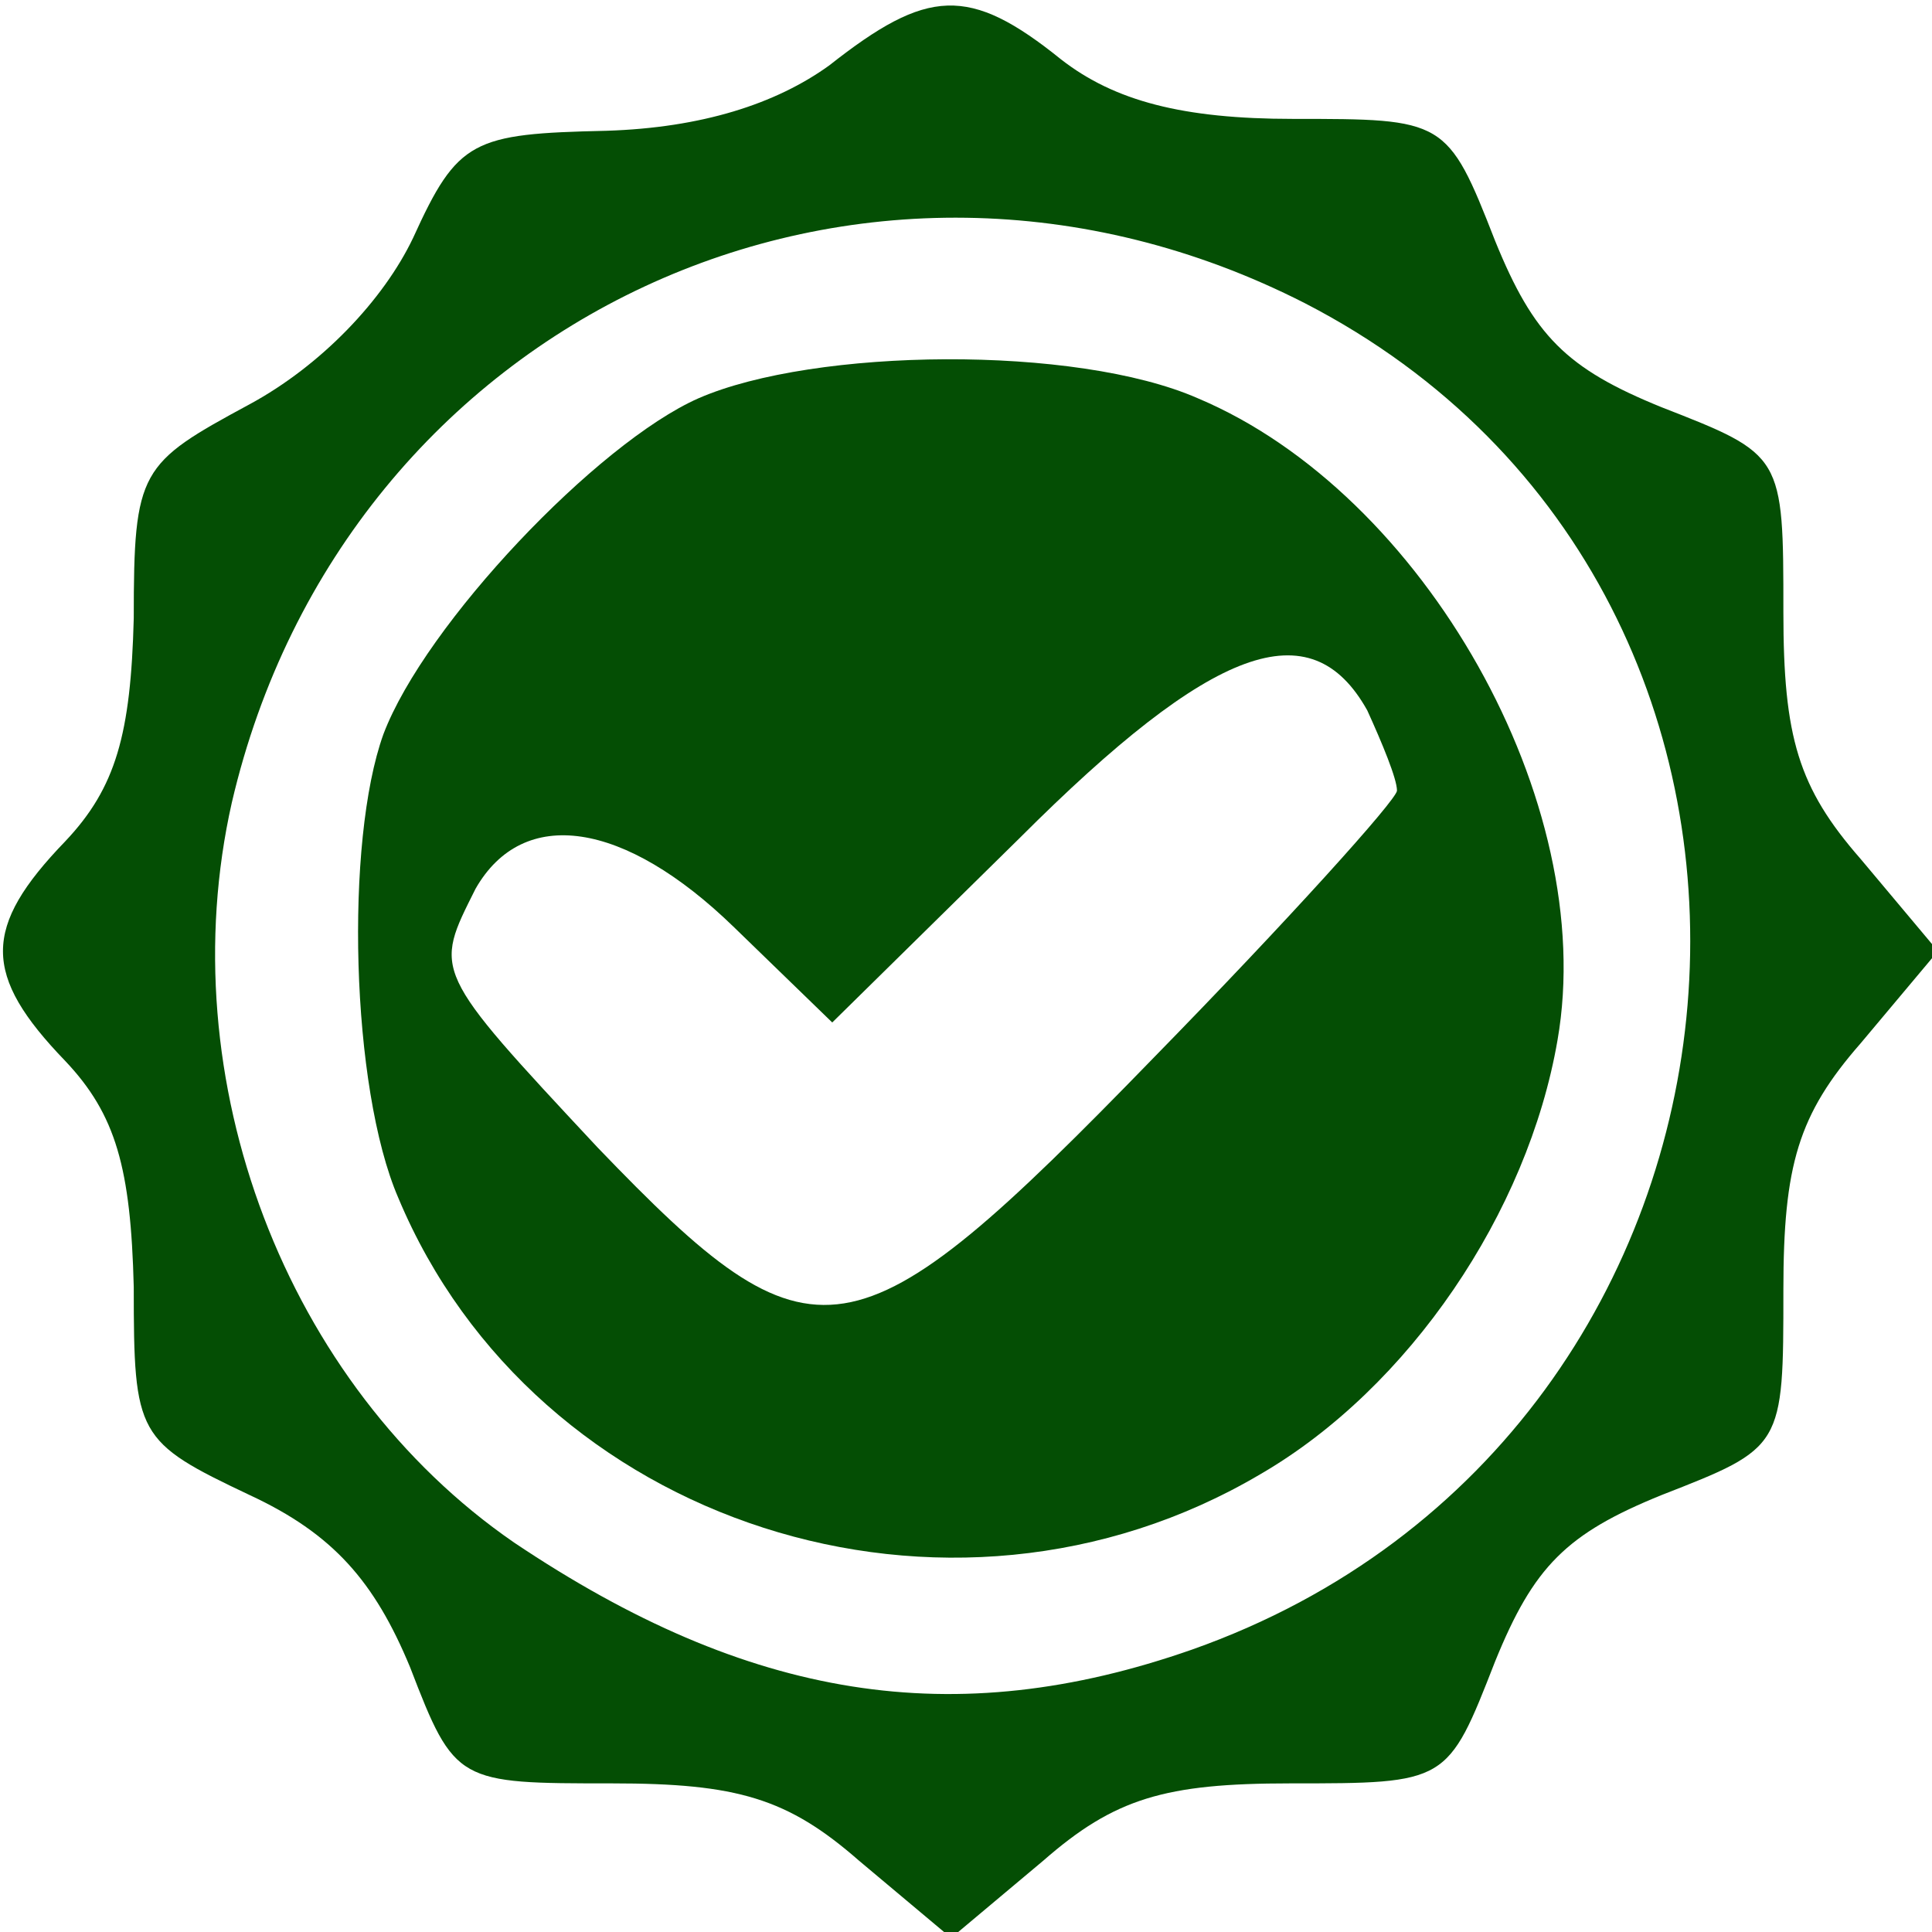
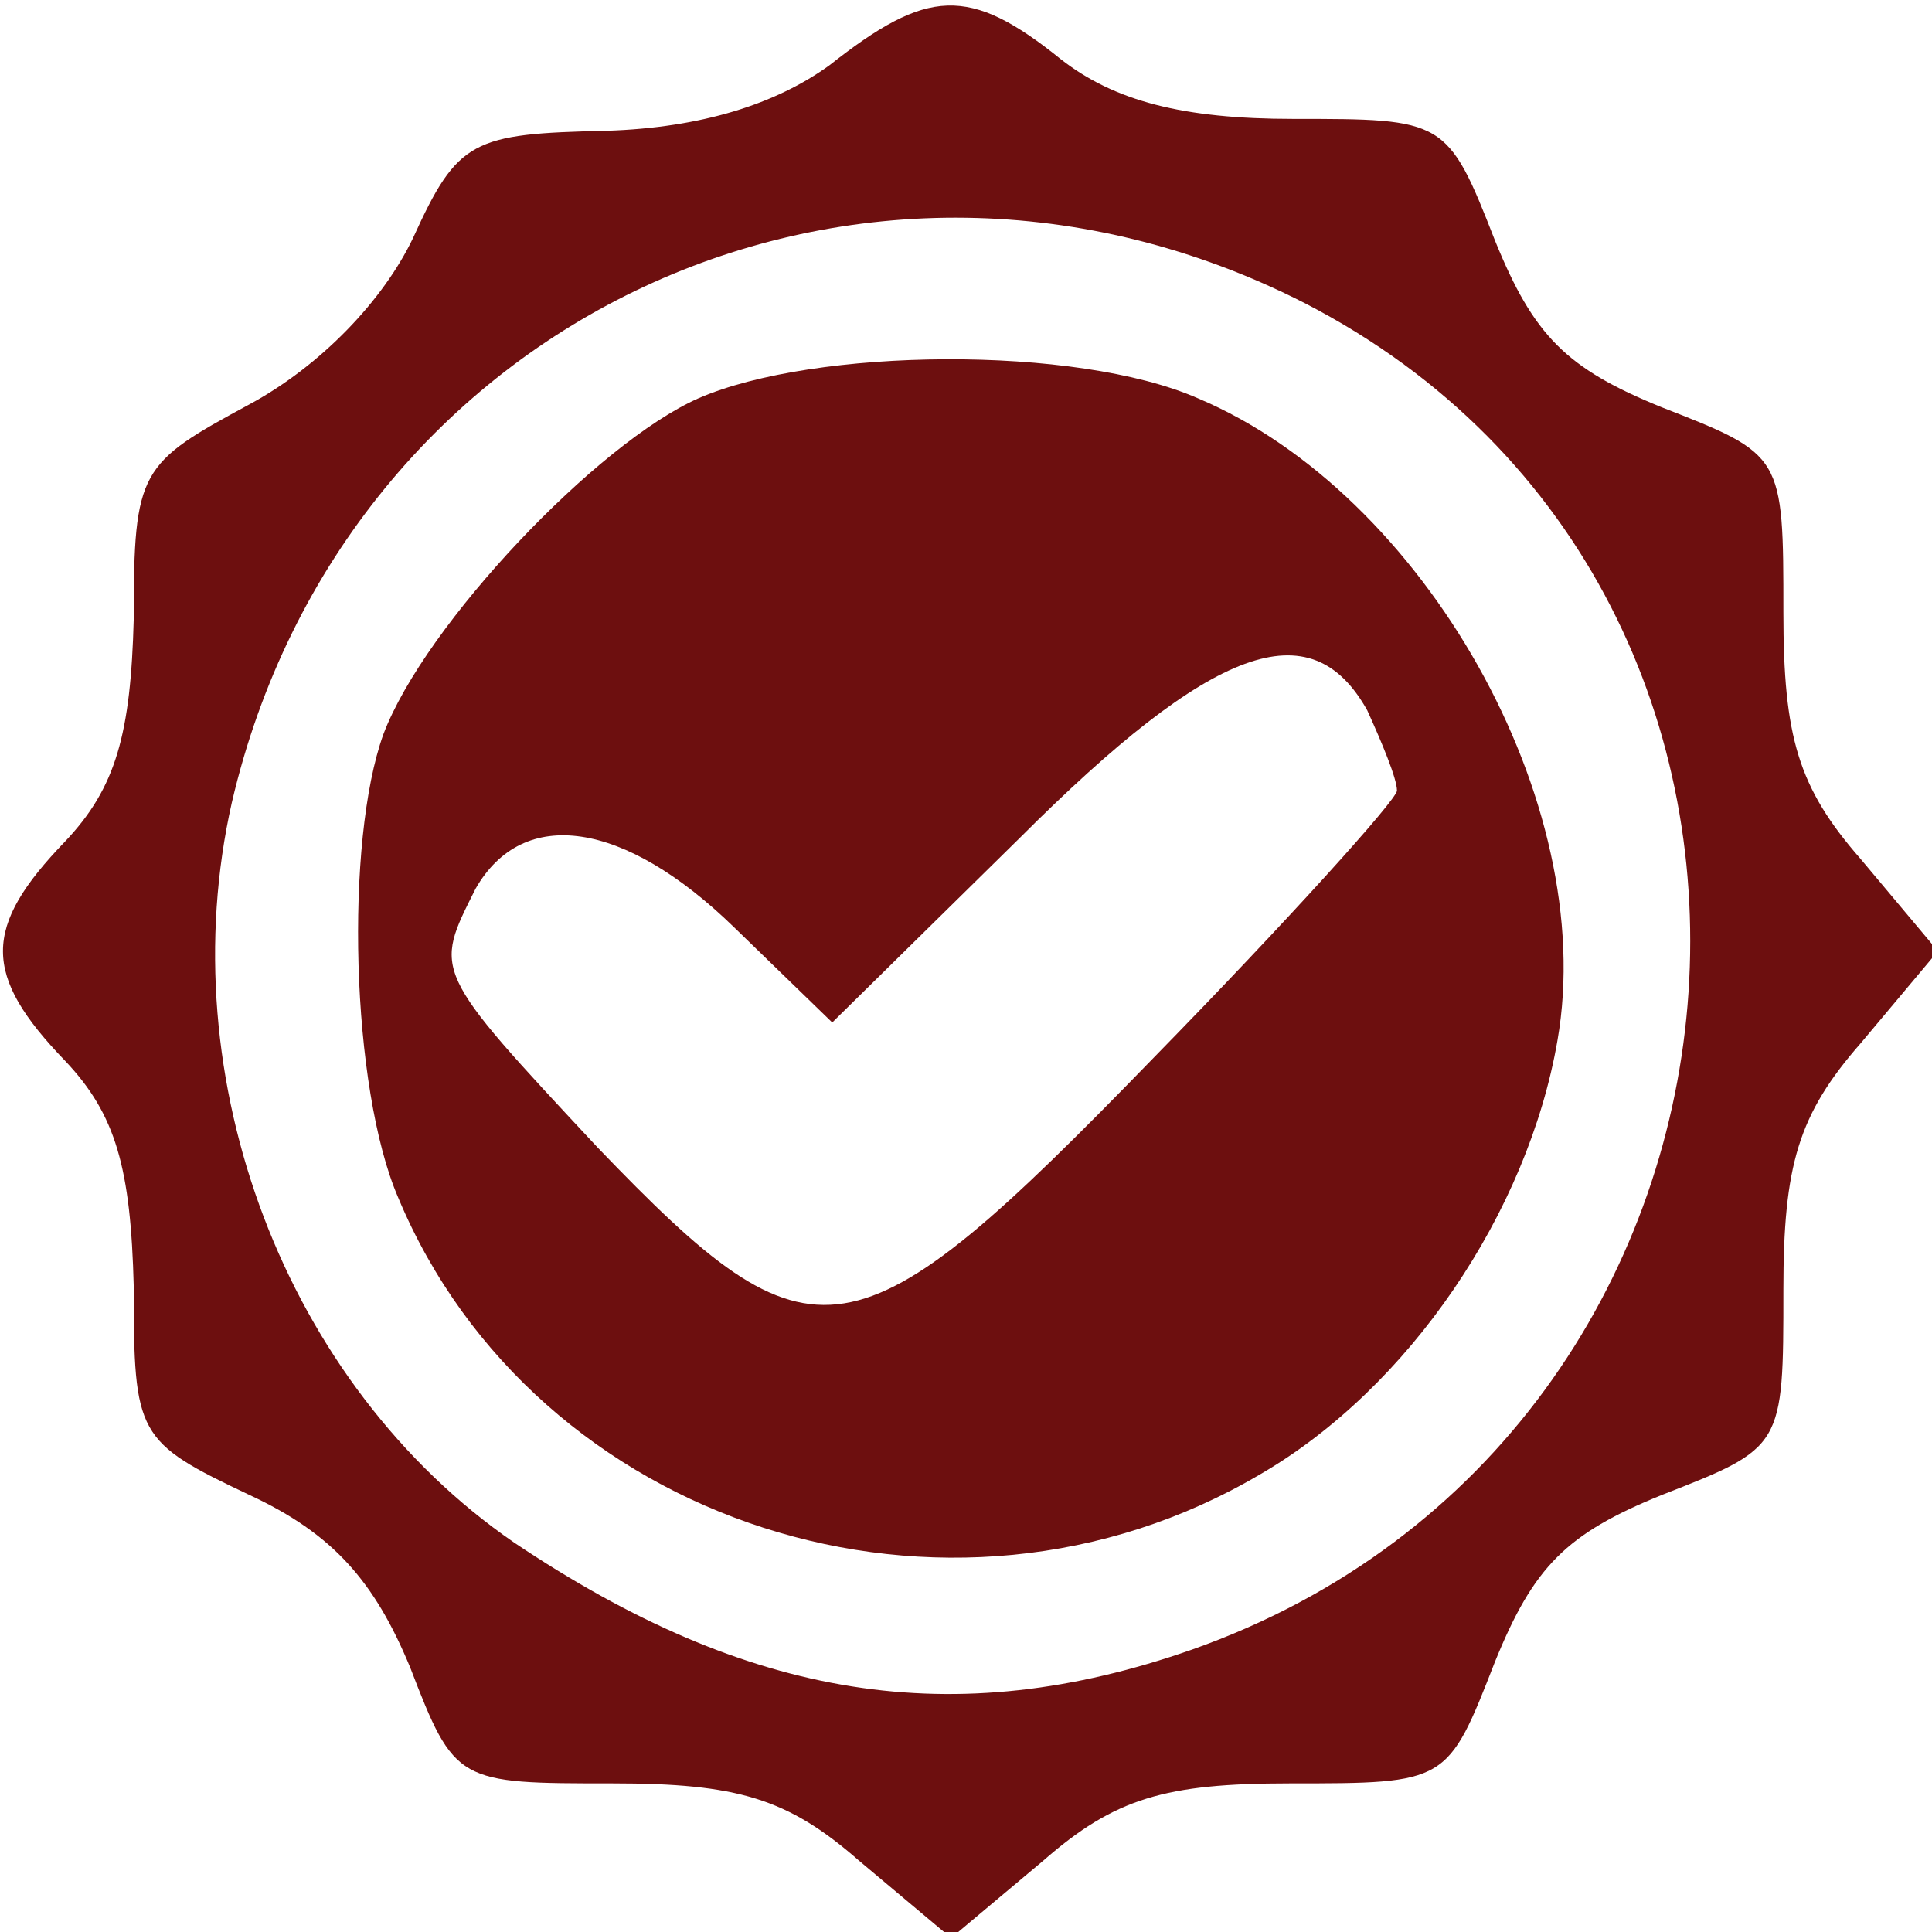
<svg xmlns="http://www.w3.org/2000/svg" version="1.0" width="65pt" height="65pt" viewBox="0 0 65 65" preserveAspectRatio="xMidYMid meet">
-   <g transform="translate(0,65) scale(0.1,-0.1)" fill="#044E04" stroke="none">
+   <g transform="translate(0,65) scale(0.1,-0.1)" fill="#6D0F0F" stroke="none">
    <path d="M279 628 c-18 -13 -43 -21 -75 -22 -45 -1 -50 -3 -65 -36 -10 -21 -31 -43 -55 -56 -37 -20 -39 -22 -39 -72 -1 -39 -6 -57 -23 -75 -28 -29 -28 -45 0 -74 17 -18 22 -36 23 -76 0 -50 1 -52 39 -70 28 -13 42 -29 54 -58 15 -39 16 -39 68 -39 42 0 59 -5 83 -26 l31 -26 31 26 c24 21 41 26 83 26 53 0 53 0 69 41 13 32 24 43 56 56 41 16 41 16 41 69 0 42 5 59 26 83 l26 31 -26 31 c-21 24 -26 41 -26 83 0 53 0 53 -41 69 -32 13 -43 24 -56 56 -16 41 -17 41 -68 41 -37 0 -60 6 -78 20 -31 25 -45 24 -78 -2z m160 -80 c190 -98 166 -381 -38 -453 -80 -28 -149 -17 -228 36 -77 53 -116 156 -95 249 38 163 212 244 361 168z" />
    <path d="M235 516 c-34 -15 -92 -76 -106 -113 -13 -36 -11 -119 5 -156 46 -110 185 -155 290 -93 50 29 90 88 100 146 14 80 -45 184 -121 216 -41 18 -129 17 -168 0z m225 -105 c5 -11 10 -23 10 -27 0 -3 -37 -44 -82 -90 -101 -104 -114 -106 -187 -30 -56 60 -55 59 -41 87 16 28 50 23 87 -13 l33 -32 63 62 c65 65 98 77 117 43z" />
  </g>
</svg>
